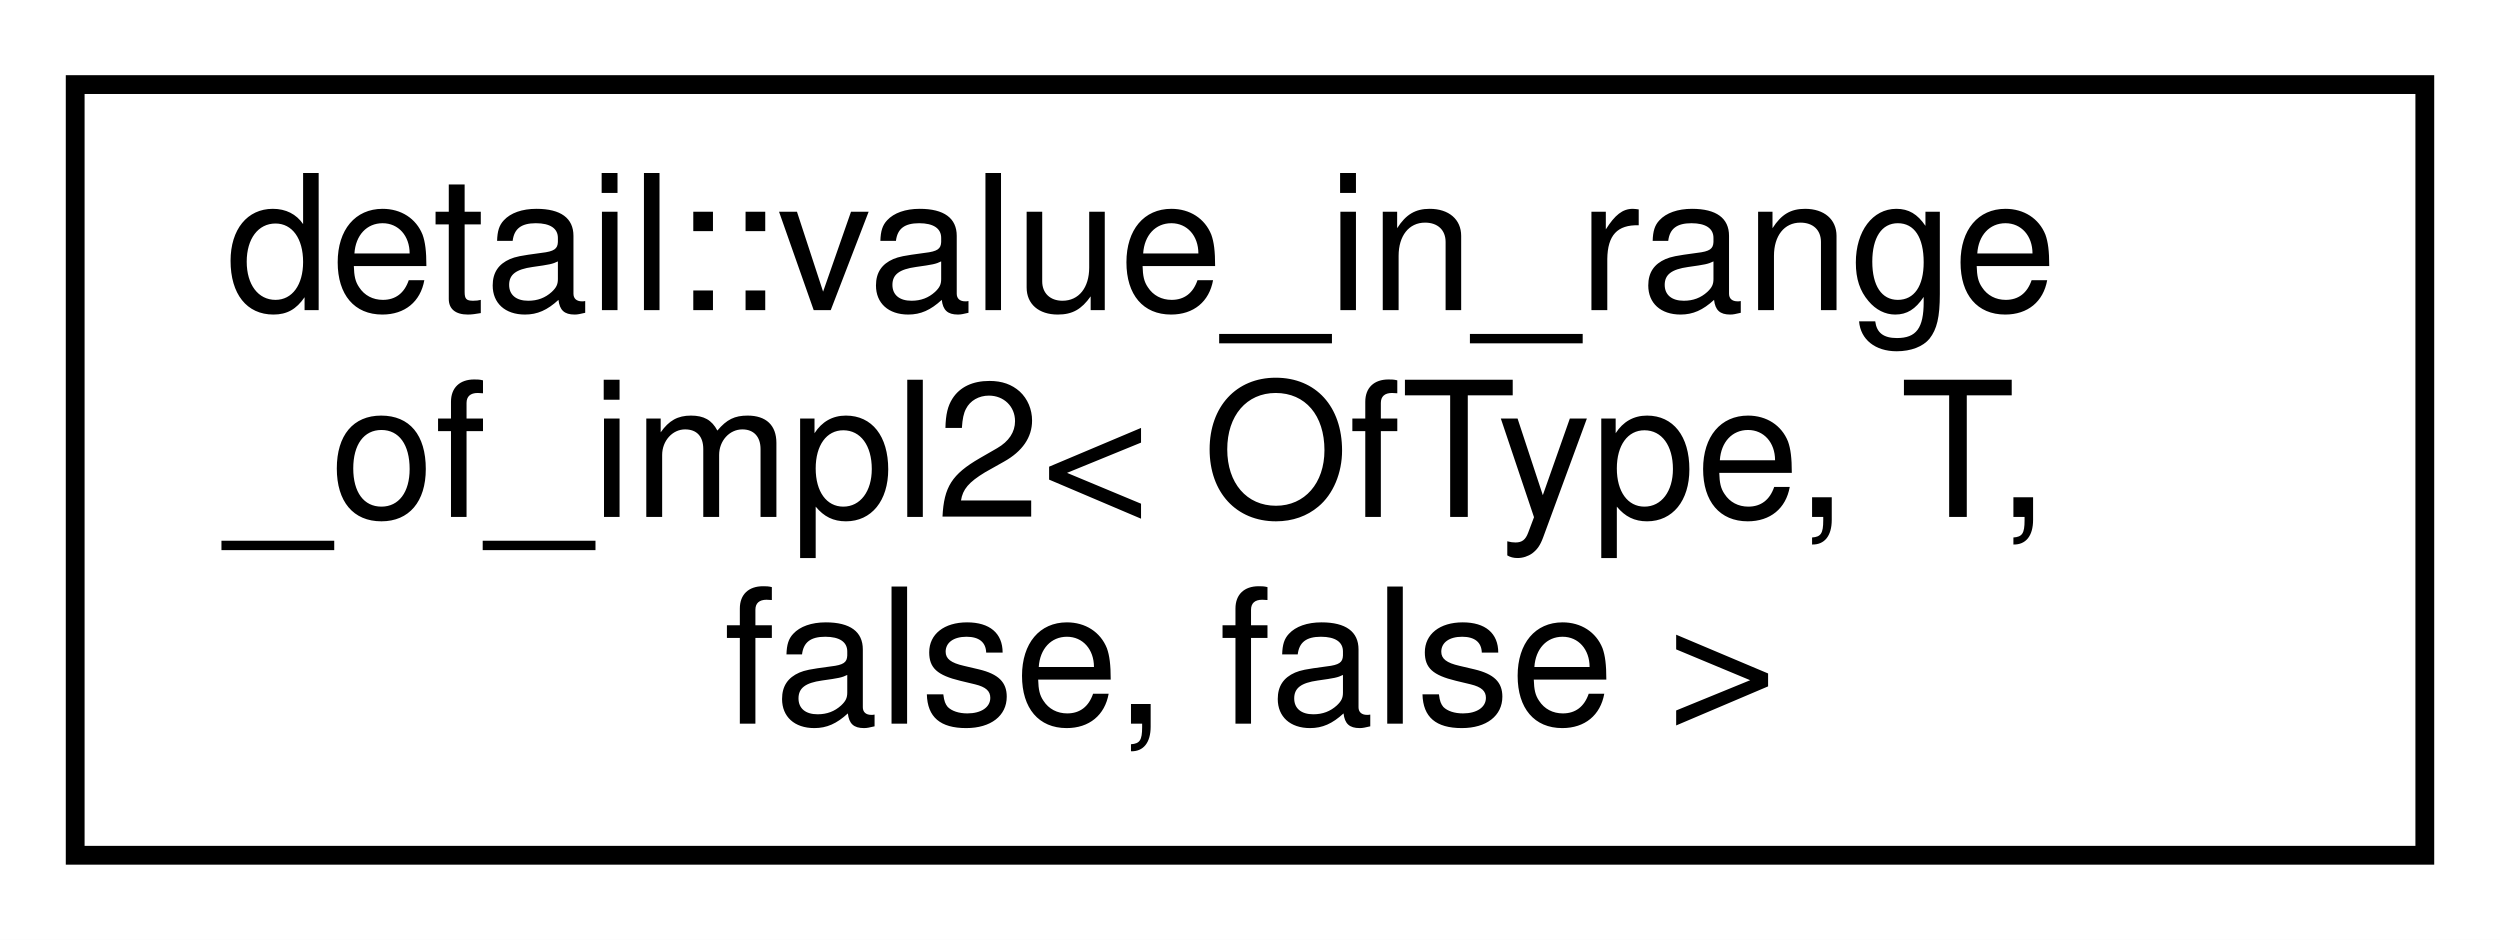
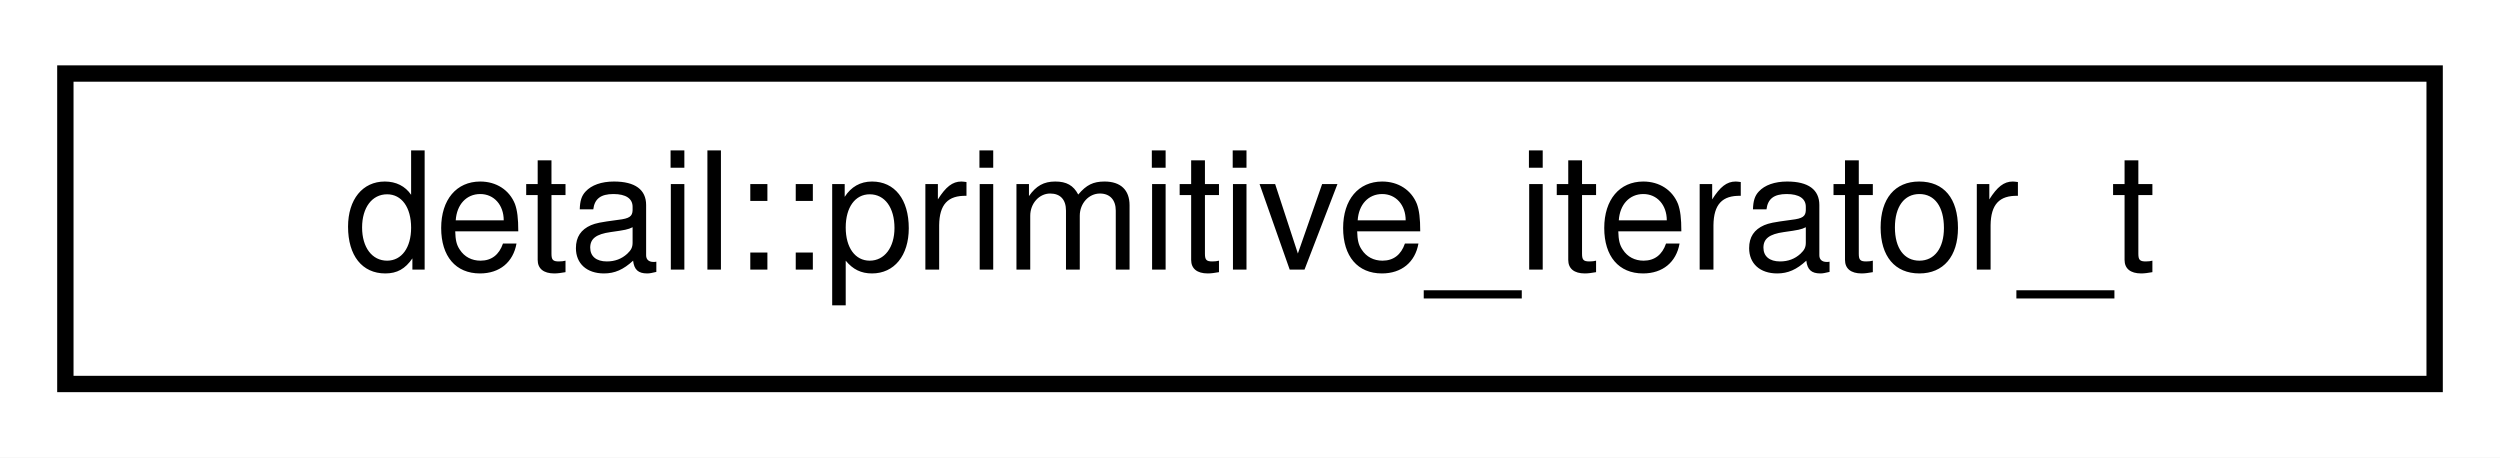
- <svg xmlns="http://www.w3.org/2000/svg" xmlns:xlink="http://www.w3.org/1999/xlink" width="133pt" height="50pt" viewBox="0.00 0.00 133.00 50.00">
-   <g id="graph0" class="graph" transform="scale(1 1) rotate(0) translate(4 46)">
-     <polygon fill="white" stroke="transparent" points="-4,4 -4,-46 129,-46 129,4 -4,4" />
+ <svg xmlns="http://www.w3.org/2000/svg" xmlns:xlink="http://www.w3.org/1999/xlink" width="153pt" height="28pt" viewBox="0.00 0.00 153.00 28.00">
+   <g id="graph0" class="graph" transform="scale(1 1) rotate(0) translate(4 24)">
+     <polygon fill="white" stroke="transparent" points="-4,4 -4,-24 149,-24 149,4 -4,4" />
    <g id="node1" class="node">
      <g id="a_node1">
-         <a xlink:href="structdetail_1_1value__in__range__of__impl2_3_01OfType_00_01T_00_01false_00_01false_01_4.html" target="_top" xlink:title=" ">
-           <polygon fill="white" stroke="black" points="0,-0.5 0,-41.5 125,-41.5 125,-0.5 0,-0.5" />
-           <text text-anchor="start" x="8" y="-29.5" font-family="Helvetica,sans-Serif" font-size="10.00">detail::value_in_range</text>
-           <text text-anchor="start" x="8" y="-18.5" font-family="Helvetica,sans-Serif" font-size="10.00">_of_impl2&lt; OfType, T,</text>
-           <text text-anchor="middle" x="62.5" y="-7.5" font-family="Helvetica,sans-Serif" font-size="10.00"> false, false &gt;</text>
+         <a xlink:href="classdetail_1_1primitive__iterator__t.html" target="_top" xlink:title=" ">
+           <polygon fill="white" stroke="black" points="0,-0.5 0,-19.5 145,-19.5 145,-0.5 0,-0.5" />
+           <text text-anchor="middle" x="72.5" y="-7.5" font-family="Helvetica,sans-Serif" font-size="10.00">detail::primitive_iterator_t</text>
        </a>
      </g>
    </g>
  </g>
</svg>
